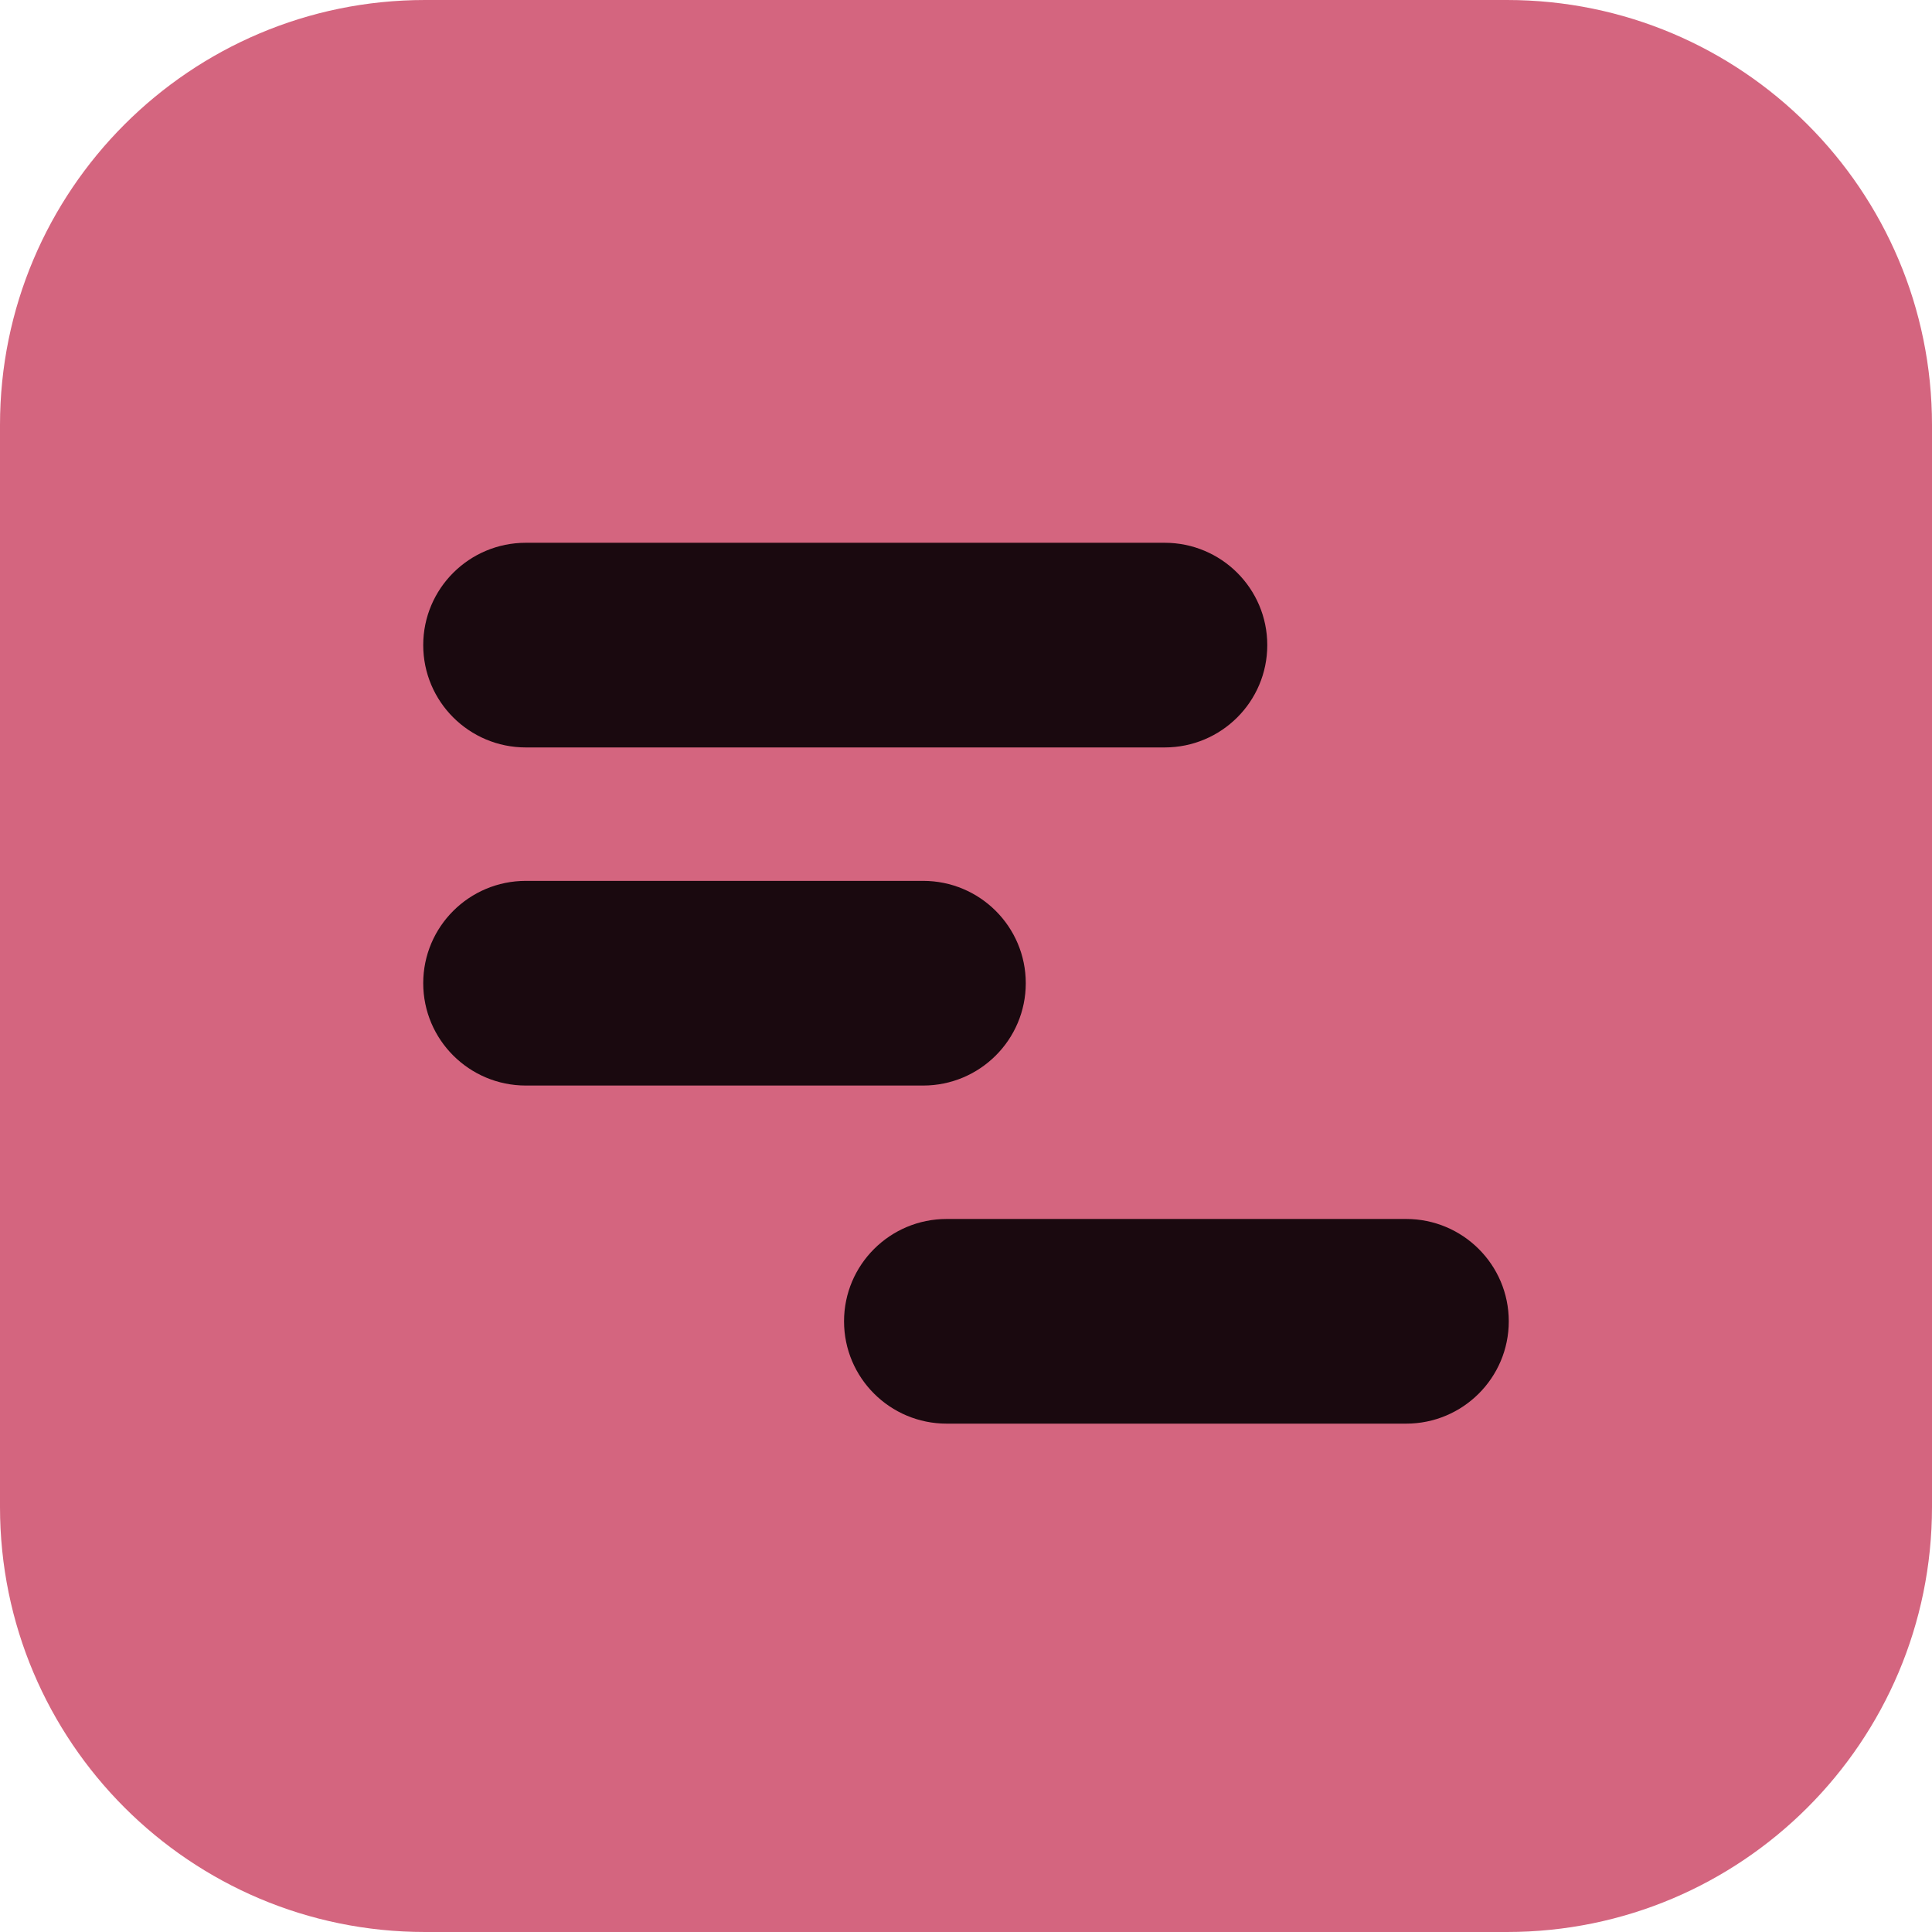
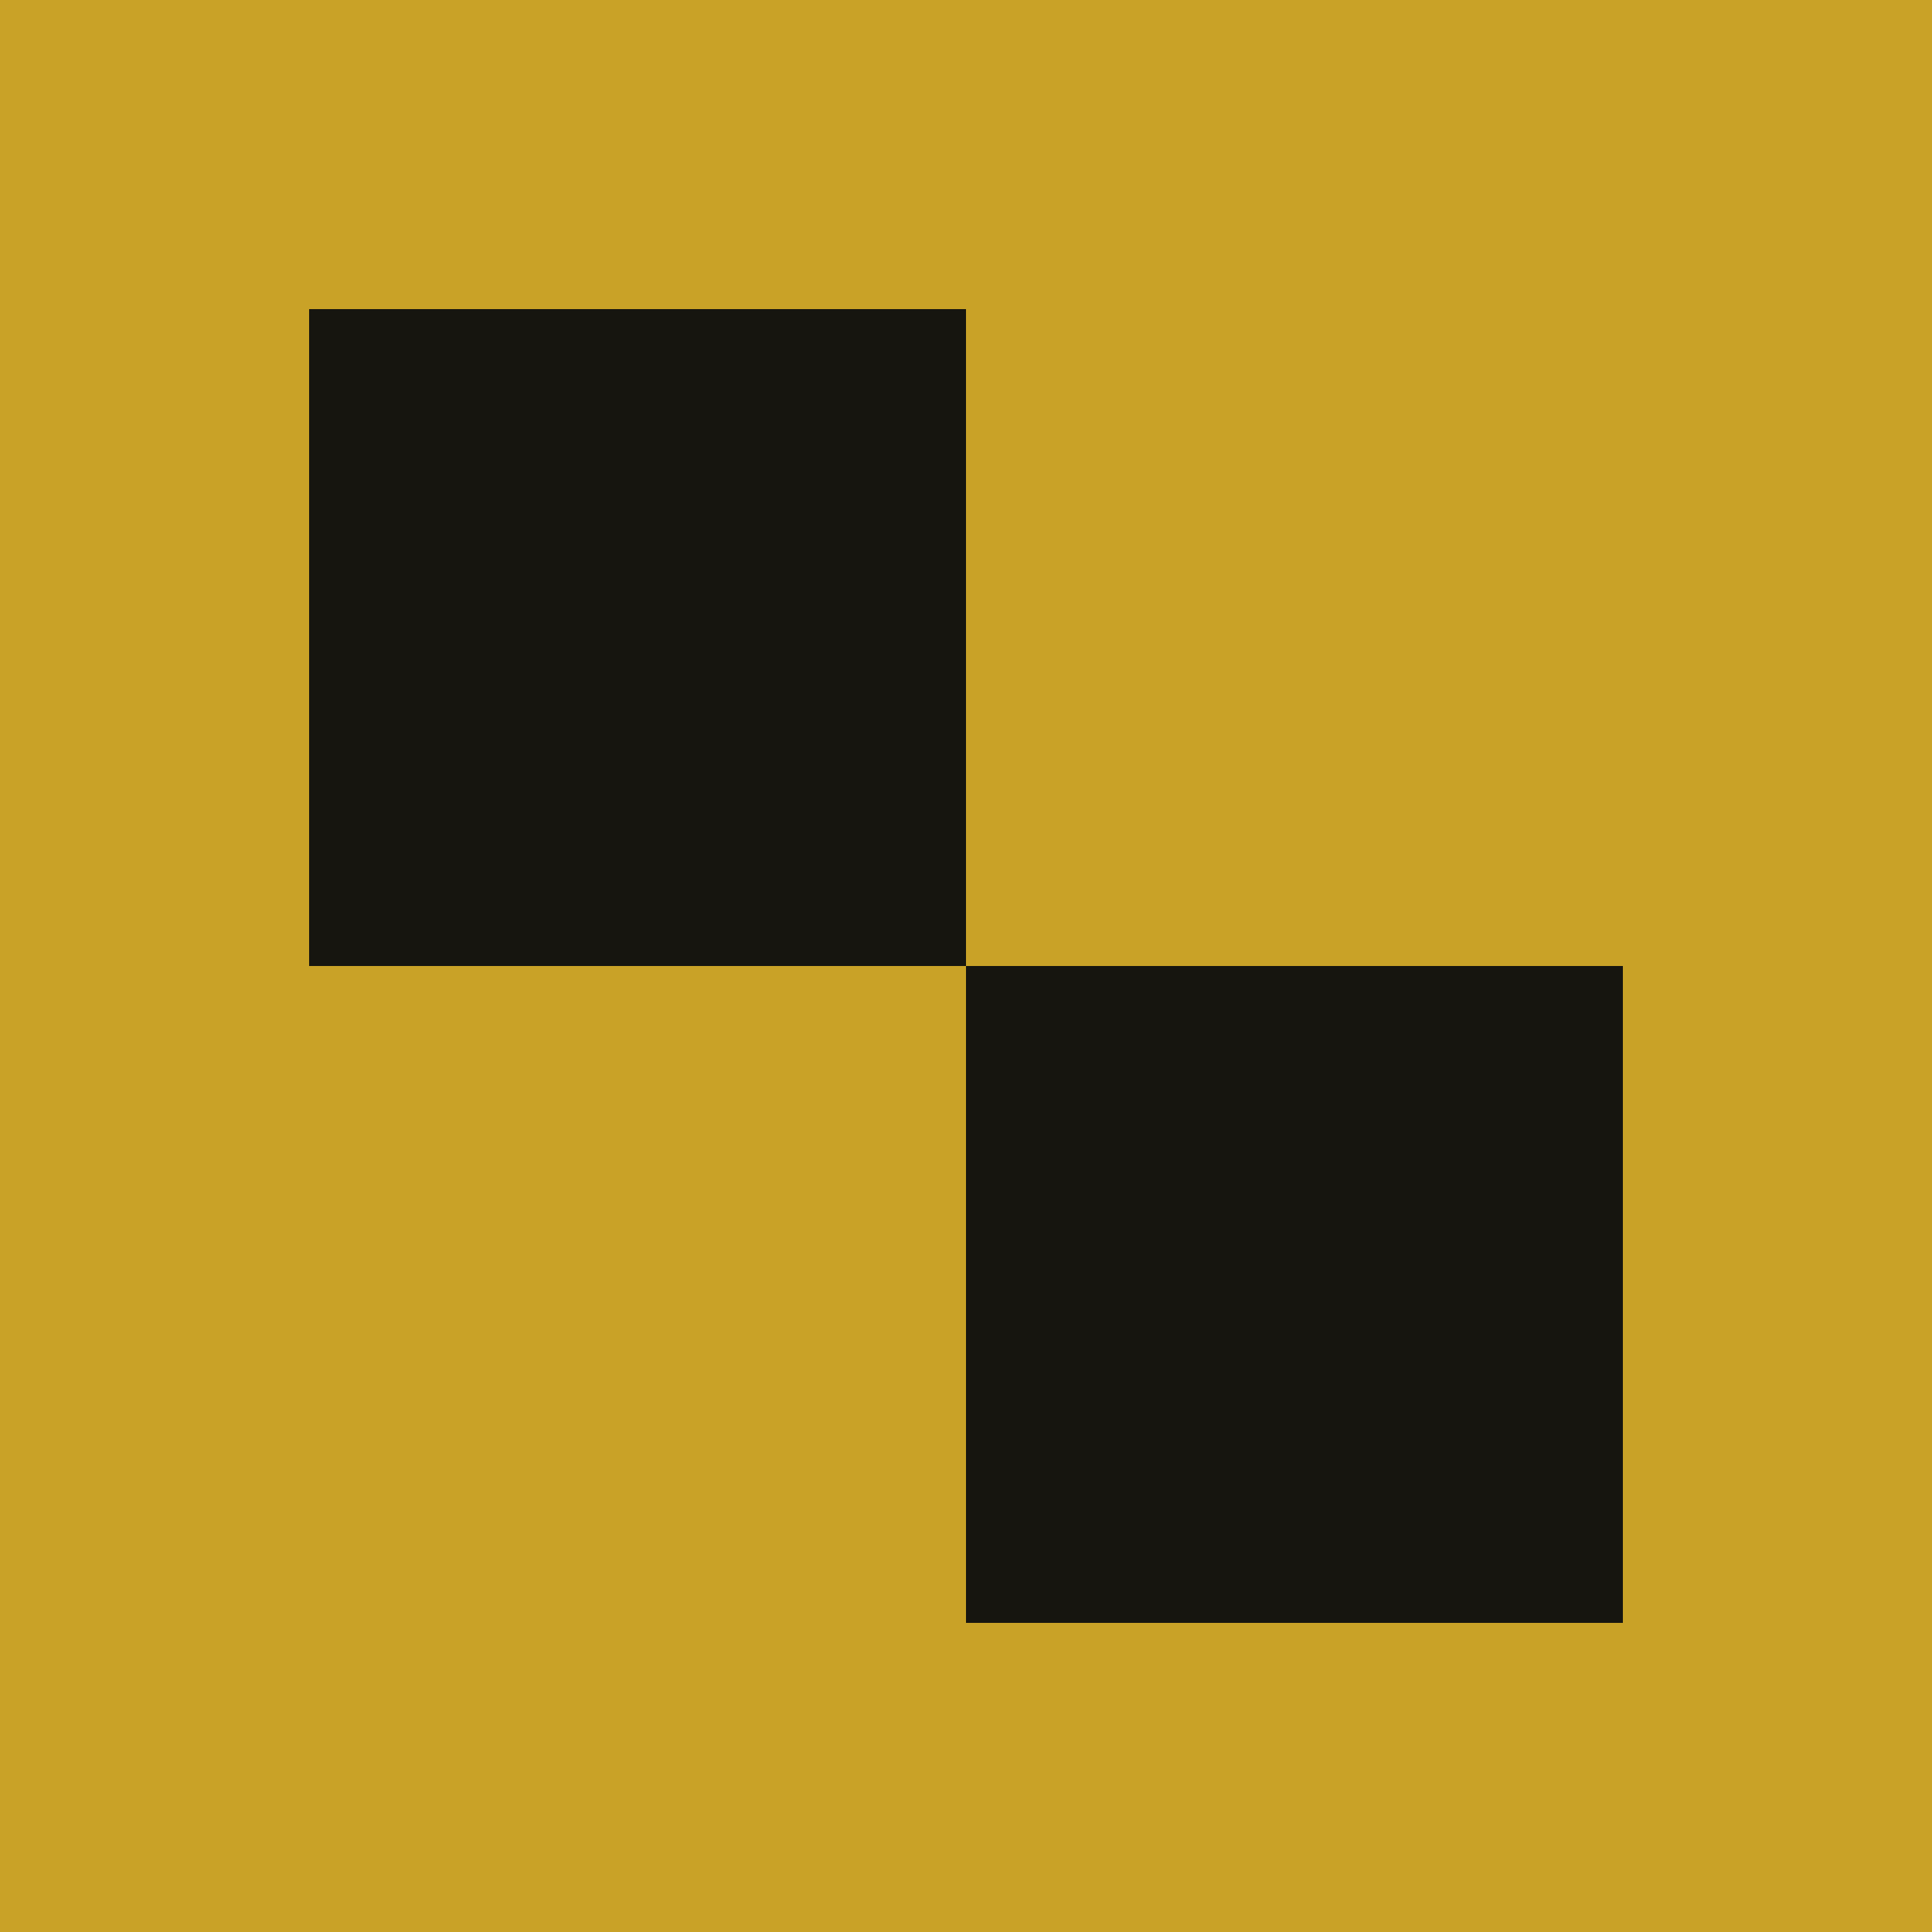
<svg xmlns="http://www.w3.org/2000/svg" viewBox="0 0 32 32" width="32" height="32">
-   <rect width="32" height="32" rx="7.04" fill="#d4657f" />
-   <rect x="7.01" y="8.99" width="13.98" height="3.39" rx="1.70" fill="#1a090f" />
-   <rect x="7.01" y="14.59" width="9.98" height="3.39" rx="1.70" fill="#1a090f" />
-   <rect x="13.98" y="20.19" width="11.01" height="3.39" rx="1.70" fill="#1a090f" />
+   <rect width="32" height="32" fill="#c9a227" />
+   <rect x="5.12" y="5.12" width="10.88" height="10.88" fill="#16150f" />
+   <rect x="16.00" y="16.00" width="10.88" height="10.88" fill="#16150f" />
</svg>
